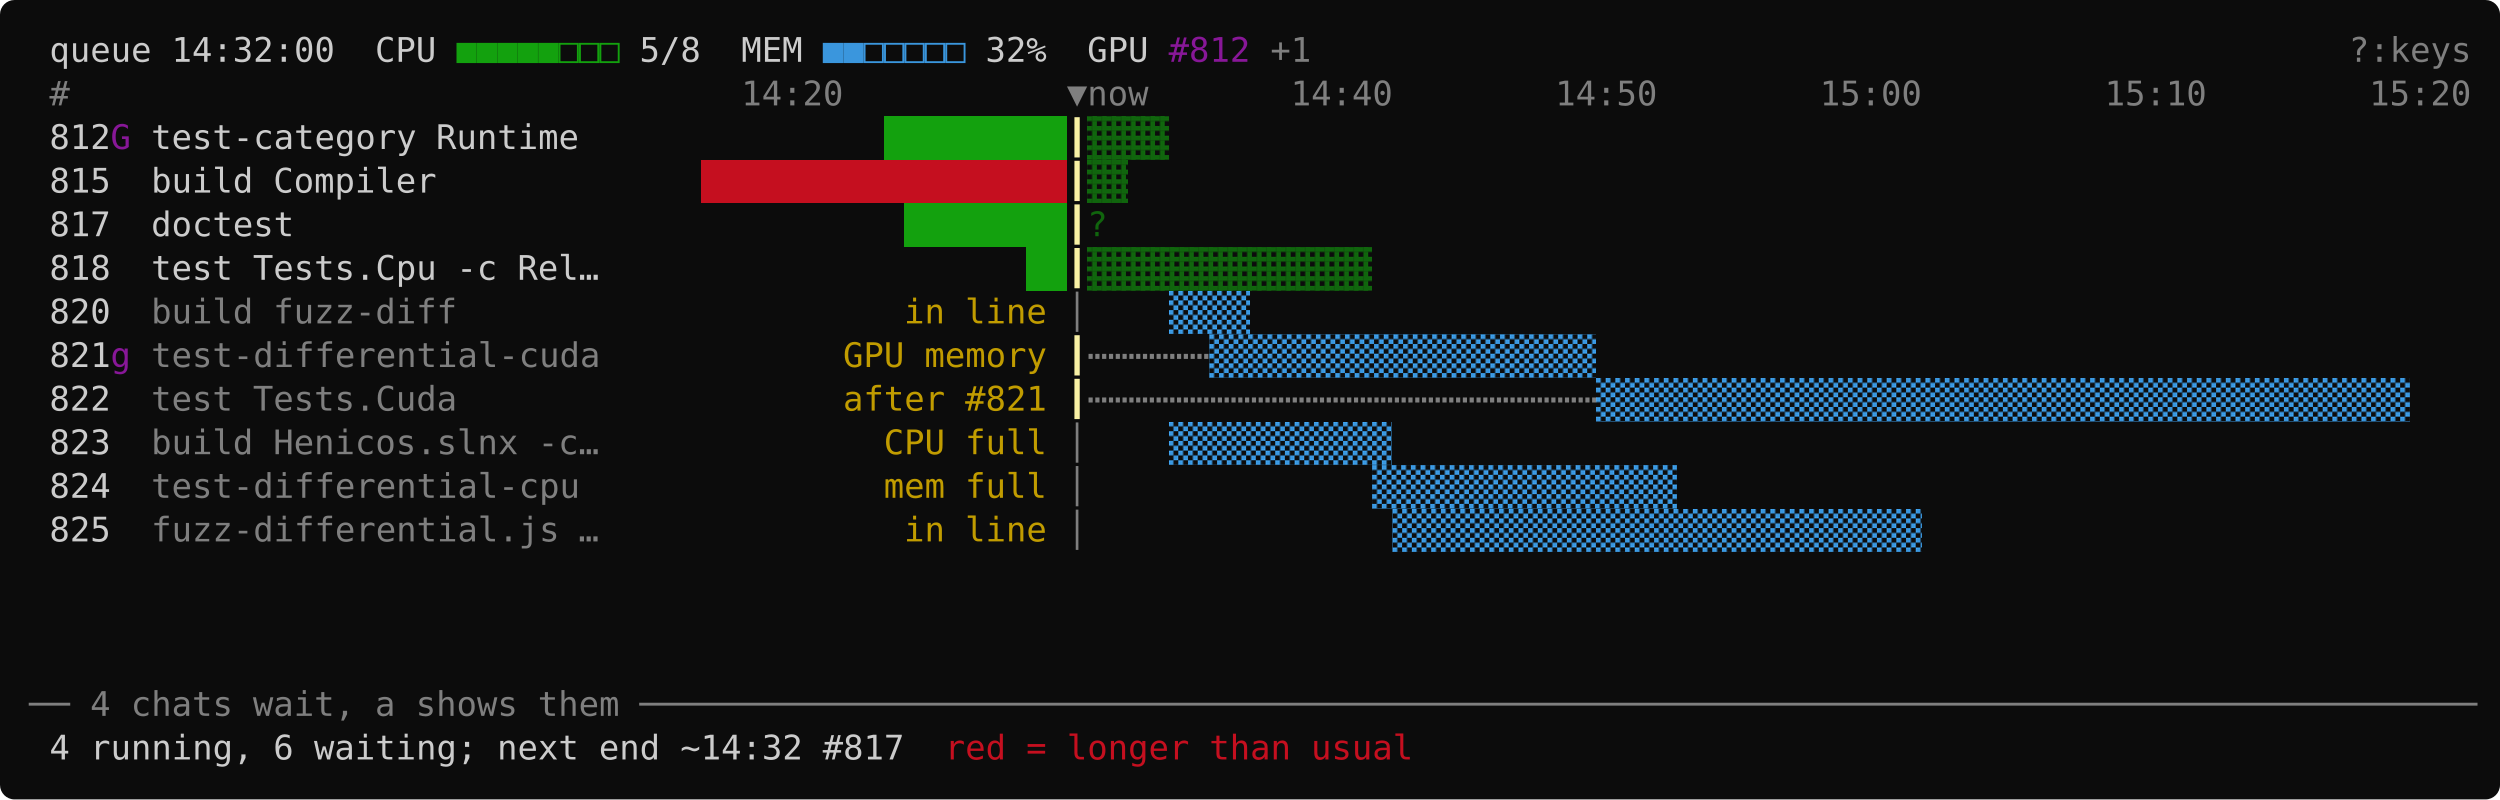
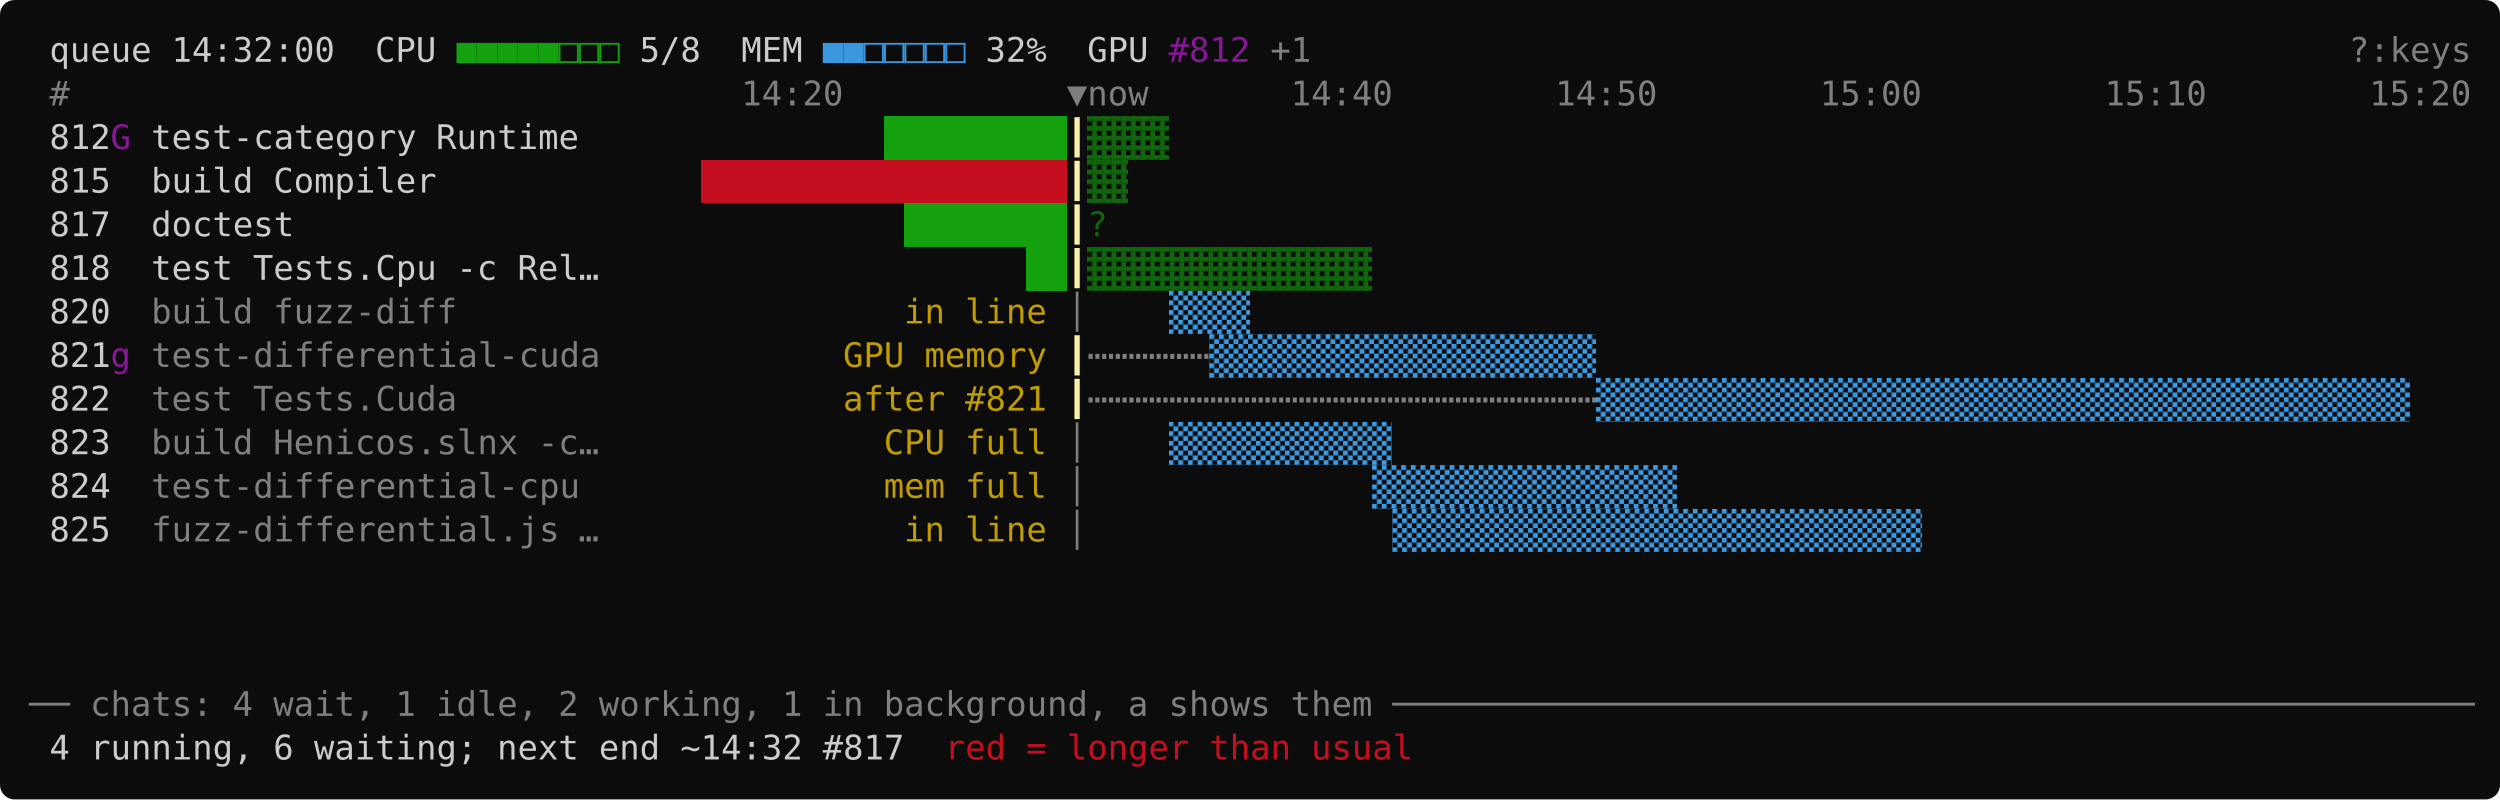
<svg xmlns="http://www.w3.org/2000/svg" width="1032" height="330" viewBox="0 0 1032 330">
  <defs>
    <pattern id="shade0" x="448.8" y="48" width="4" height="4" patternUnits="userSpaceOnUse" fill="#13a10e" fill-opacity="0.6">
      <rect x="0" y="0" width="2" height="2" />
      <rect x="2" y="2" width="2" height="2" />
      <rect x="2" y="0" width="2" height="2" />
    </pattern>
    <pattern id="shade1" x="448.8" y="66" width="4" height="4" patternUnits="userSpaceOnUse" fill="#13a10e" fill-opacity="0.6">
      <rect x="0" y="0" width="2" height="2" />
      <rect x="2" y="2" width="2" height="2" />
      <rect x="2" y="0" width="2" height="2" />
    </pattern>
    <pattern id="shade2" x="448.8" y="102" width="4" height="4" patternUnits="userSpaceOnUse" fill="#13a10e" fill-opacity="0.6">
      <rect x="0" y="0" width="2" height="2" />
      <rect x="2" y="2" width="2" height="2" />
      <rect x="2" y="0" width="2" height="2" />
    </pattern>
    <pattern id="shade3" x="482.4" y="120" width="4" height="4" patternUnits="userSpaceOnUse" fill="#3a96dd">
      <rect x="0" y="0" width="2" height="2" />
      <rect x="2" y="2" width="2" height="2" />
    </pattern>
    <pattern id="shade4" x="499.2" y="138" width="4" height="4" patternUnits="userSpaceOnUse" fill="#3a96dd">
      <rect x="0" y="0" width="2" height="2" />
      <rect x="2" y="2" width="2" height="2" />
    </pattern>
    <pattern id="shade5" x="658.8" y="156" width="4" height="4" patternUnits="userSpaceOnUse" fill="#3a96dd">
      <rect x="0" y="0" width="2" height="2" />
      <rect x="2" y="2" width="2" height="2" />
    </pattern>
    <pattern id="shade6" x="482.4" y="174" width="4" height="4" patternUnits="userSpaceOnUse" fill="#3a96dd">
      <rect x="0" y="0" width="2" height="2" />
      <rect x="2" y="2" width="2" height="2" />
    </pattern>
    <pattern id="shade7" x="566.4" y="192" width="4" height="4" patternUnits="userSpaceOnUse" fill="#3a96dd">
      <rect x="0" y="0" width="2" height="2" />
      <rect x="2" y="2" width="2" height="2" />
    </pattern>
    <pattern id="shade8" x="574.8" y="210" width="4" height="4" patternUnits="userSpaceOnUse" fill="#3a96dd">
      <rect x="0" y="0" width="2" height="2" />
      <rect x="2" y="2" width="2" height="2" />
    </pattern>
  </defs>
  <rect width="100%" height="100%" rx="6" fill="#0c0c0c" />
  <g shape-rendering="crispEdges">
    <rect x="364.8" y="48" width="75.6" height="18" fill="#13a10e" />
    <rect x="448.8" y="48" width="33.6" height="18" fill="url(#shade0)" />
    <rect x="289.2" y="66" width="151.2" height="18" fill="#c50f1f" />
    <rect x="448.8" y="66" width="16.8" height="18" fill="url(#shade1)" />
    <rect x="373.2" y="84" width="67.2" height="18" fill="#13a10e" />
    <rect x="423.6" y="102" width="16.8" height="18" fill="#13a10e" />
    <rect x="448.8" y="102" width="117.6" height="18" fill="url(#shade2)" />
    <rect x="482.4" y="120" width="33.6" height="18" fill="url(#shade3)" />
    <rect x="499.2" y="138" width="159.6" height="18" fill="url(#shade4)" />
    <rect x="658.8" y="156" width="336" height="18" fill="url(#shade5)" />
    <rect x="482.4" y="174" width="92.4" height="18" fill="url(#shade6)" />
    <rect x="566.4" y="192" width="126" height="18" fill="url(#shade7)" />
    <rect x="574.8" y="210" width="218.4" height="18" fill="url(#shade8)" />
  </g>
  <g font-family="'Cascadia Mono', 'Cascadia Code', Consolas, ui-monospace, SFMono-Regular, Menlo, 'DejaVu Sans Mono', monospace" font-size="14">
    <text y="25.5">
      <tspan x="20.4" textLength="42" lengthAdjust="spacingAndGlyphs" fill="#cccccc">queue</tspan>
      <tspan x="70.8" textLength="67.2" lengthAdjust="spacingAndGlyphs" fill="#cccccc">14:32:00</tspan>
      <tspan x="154.8" textLength="25.2" lengthAdjust="spacingAndGlyphs" fill="#cccccc">CPU</tspan>
      <tspan x="188.4" textLength="67.2" lengthAdjust="spacingAndGlyphs" fill="#13a10e">■■■■■□□□</tspan>
      <tspan x="264" textLength="25.2" lengthAdjust="spacingAndGlyphs" fill="#cccccc">5/8</tspan>
      <tspan x="306" textLength="25.2" lengthAdjust="spacingAndGlyphs" fill="#cccccc">MEM</tspan>
      <tspan x="339.6" textLength="58.8" lengthAdjust="spacingAndGlyphs" fill="#3a96dd">■■□□□□□</tspan>
      <tspan x="406.8" textLength="25.2" lengthAdjust="spacingAndGlyphs" fill="#cccccc">32%</tspan>
      <tspan x="448.8" textLength="25.2" lengthAdjust="spacingAndGlyphs" fill="#cccccc">GPU</tspan>
      <tspan x="482.4" textLength="33.6" lengthAdjust="spacingAndGlyphs" fill="#881798">#812</tspan>
      <tspan x="524.4" textLength="16.8" lengthAdjust="spacingAndGlyphs" fill="#cccccc" fill-opacity="0.6">+1</tspan>
      <tspan x="969.6" textLength="50.4" lengthAdjust="spacingAndGlyphs" fill="#cccccc" fill-opacity="0.6">?:keys</tspan>
    </text>
    <text y="43.5">
      <tspan x="20.4" textLength="8.4" lengthAdjust="spacingAndGlyphs" fill="#cccccc" fill-opacity="0.6">#</tspan>
      <tspan x="306" textLength="42" lengthAdjust="spacingAndGlyphs" fill="#cccccc" fill-opacity="0.6">14:20</tspan>
      <tspan x="440.4" textLength="33.6" lengthAdjust="spacingAndGlyphs" fill="#cccccc" fill-opacity="0.6">▼now</tspan>
      <tspan x="532.8" textLength="42" lengthAdjust="spacingAndGlyphs" fill="#cccccc" fill-opacity="0.6">14:40</tspan>
      <tspan x="642" textLength="42" lengthAdjust="spacingAndGlyphs" fill="#cccccc" fill-opacity="0.6">14:50</tspan>
      <tspan x="751.2" textLength="42" lengthAdjust="spacingAndGlyphs" fill="#cccccc" fill-opacity="0.6">15:00</tspan>
      <tspan x="868.8" textLength="42" lengthAdjust="spacingAndGlyphs" fill="#cccccc" fill-opacity="0.6">15:10</tspan>
      <tspan x="978" textLength="42" lengthAdjust="spacingAndGlyphs" fill="#cccccc" fill-opacity="0.6">15:20</tspan>
    </text>
    <text y="61.5">
      <tspan x="20.4" textLength="25.2" lengthAdjust="spacingAndGlyphs" fill="#cccccc">812</tspan>
      <tspan x="45.6" textLength="8.4" lengthAdjust="spacingAndGlyphs" fill="#881798">G</tspan>
      <tspan x="62.4" textLength="109.2" lengthAdjust="spacingAndGlyphs" fill="#cccccc">test-category</tspan>
      <tspan x="180" textLength="58.8" lengthAdjust="spacingAndGlyphs" fill="#cccccc">Runtime</tspan>
      <tspan x="440.4" textLength="8.4" lengthAdjust="spacingAndGlyphs" fill="#f9f1a5">┃</tspan>
    </text>
    <text y="79.5">
      <tspan x="20.4" textLength="25.2" lengthAdjust="spacingAndGlyphs" fill="#cccccc">815</tspan>
      <tspan x="62.4" textLength="42" lengthAdjust="spacingAndGlyphs" fill="#cccccc">build</tspan>
      <tspan x="112.8" textLength="67.2" lengthAdjust="spacingAndGlyphs" fill="#cccccc">Compiler</tspan>
      <tspan x="440.4" textLength="8.4" lengthAdjust="spacingAndGlyphs" fill="#f9f1a5">┃</tspan>
    </text>
    <text y="97.5">
      <tspan x="20.4" textLength="25.2" lengthAdjust="spacingAndGlyphs" fill="#cccccc">817</tspan>
      <tspan x="62.4" textLength="58.8" lengthAdjust="spacingAndGlyphs" fill="#cccccc">doctest</tspan>
      <tspan x="440.4" textLength="8.4" lengthAdjust="spacingAndGlyphs" fill="#f9f1a5">┃</tspan>
      <tspan x="448.8" textLength="8.4" lengthAdjust="spacingAndGlyphs" fill="#13a10e" fill-opacity="0.6">?</tspan>
    </text>
    <text y="115.5">
      <tspan x="20.4" textLength="25.2" lengthAdjust="spacingAndGlyphs" fill="#cccccc">818</tspan>
      <tspan x="62.4" textLength="33.6" lengthAdjust="spacingAndGlyphs" fill="#cccccc">test</tspan>
      <tspan x="104.4" textLength="75.6" lengthAdjust="spacingAndGlyphs" fill="#cccccc">Tests.Cpu</tspan>
      <tspan x="188.4" textLength="16.8" lengthAdjust="spacingAndGlyphs" fill="#cccccc">-c</tspan>
      <tspan x="213.6" textLength="33.6" lengthAdjust="spacingAndGlyphs" fill="#cccccc">Rel…</tspan>
      <tspan x="440.4" textLength="8.4" lengthAdjust="spacingAndGlyphs" fill="#f9f1a5">┃</tspan>
    </text>
    <text y="133.5">
      <tspan x="20.4" textLength="25.2" lengthAdjust="spacingAndGlyphs" fill="#cccccc">820</tspan>
      <tspan x="62.4" textLength="42" lengthAdjust="spacingAndGlyphs" fill="#cccccc" fill-opacity="0.6">build</tspan>
      <tspan x="112.8" textLength="75.6" lengthAdjust="spacingAndGlyphs" fill="#cccccc" fill-opacity="0.6">fuzz-diff</tspan>
      <tspan x="373.2" textLength="16.8" lengthAdjust="spacingAndGlyphs" fill="#c19c00">in</tspan>
      <tspan x="398.4" textLength="33.6" lengthAdjust="spacingAndGlyphs" fill="#c19c00">line</tspan>
      <tspan x="440.4" textLength="8.4" lengthAdjust="spacingAndGlyphs" fill="#cccccc" fill-opacity="0.6">│</tspan>
    </text>
    <text y="151.5">
      <tspan x="20.4" textLength="25.2" lengthAdjust="spacingAndGlyphs" fill="#cccccc">821</tspan>
      <tspan x="45.6" textLength="8.4" lengthAdjust="spacingAndGlyphs" fill="#881798">g</tspan>
      <tspan x="62.4" textLength="184.8" lengthAdjust="spacingAndGlyphs" fill="#cccccc" fill-opacity="0.6">test-differential-cuda</tspan>
      <tspan x="348" textLength="25.2" lengthAdjust="spacingAndGlyphs" fill="#c19c00">GPU</tspan>
      <tspan x="381.6" textLength="50.4" lengthAdjust="spacingAndGlyphs" fill="#c19c00">memory</tspan>
      <tspan x="440.4" textLength="8.4" lengthAdjust="spacingAndGlyphs" fill="#f9f1a5">┃</tspan>
      <tspan x="448.8" textLength="50.4" lengthAdjust="spacingAndGlyphs" fill="#cccccc" fill-opacity="0.6">⋯⋯⋯⋯⋯⋯</tspan>
    </text>
    <text y="169.5">
      <tspan x="20.4" textLength="25.2" lengthAdjust="spacingAndGlyphs" fill="#cccccc">822</tspan>
      <tspan x="62.4" textLength="33.6" lengthAdjust="spacingAndGlyphs" fill="#cccccc" fill-opacity="0.6">test</tspan>
      <tspan x="104.4" textLength="84" lengthAdjust="spacingAndGlyphs" fill="#cccccc" fill-opacity="0.6">Tests.Cuda</tspan>
      <tspan x="348" textLength="42" lengthAdjust="spacingAndGlyphs" fill="#c19c00">after</tspan>
      <tspan x="398.4" textLength="33.6" lengthAdjust="spacingAndGlyphs" fill="#c19c00">#821</tspan>
      <tspan x="440.4" textLength="8.4" lengthAdjust="spacingAndGlyphs" fill="#f9f1a5">┃</tspan>
      <tspan x="448.8" textLength="210" lengthAdjust="spacingAndGlyphs" fill="#cccccc" fill-opacity="0.6">⋯⋯⋯⋯⋯⋯⋯⋯⋯⋯⋯⋯⋯⋯⋯⋯⋯⋯⋯⋯⋯⋯⋯⋯⋯</tspan>
    </text>
    <text y="187.5">
      <tspan x="20.4" textLength="25.2" lengthAdjust="spacingAndGlyphs" fill="#cccccc">823</tspan>
      <tspan x="62.4" textLength="42" lengthAdjust="spacingAndGlyphs" fill="#cccccc" fill-opacity="0.6">build</tspan>
      <tspan x="112.8" textLength="100.8" lengthAdjust="spacingAndGlyphs" fill="#cccccc" fill-opacity="0.6">Henicos.slnx</tspan>
      <tspan x="222" textLength="25.2" lengthAdjust="spacingAndGlyphs" fill="#cccccc" fill-opacity="0.6">-c…</tspan>
      <tspan x="364.8" textLength="25.2" lengthAdjust="spacingAndGlyphs" fill="#c19c00">CPU</tspan>
      <tspan x="398.4" textLength="33.6" lengthAdjust="spacingAndGlyphs" fill="#c19c00">full</tspan>
      <tspan x="440.4" textLength="8.4" lengthAdjust="spacingAndGlyphs" fill="#cccccc" fill-opacity="0.6">│</tspan>
    </text>
    <text y="205.5">
      <tspan x="20.4" textLength="25.2" lengthAdjust="spacingAndGlyphs" fill="#cccccc">824</tspan>
      <tspan x="62.4" textLength="176.4" lengthAdjust="spacingAndGlyphs" fill="#cccccc" fill-opacity="0.6">test-differential-cpu</tspan>
      <tspan x="364.8" textLength="25.2" lengthAdjust="spacingAndGlyphs" fill="#c19c00">mem</tspan>
      <tspan x="398.4" textLength="33.6" lengthAdjust="spacingAndGlyphs" fill="#c19c00">full</tspan>
      <tspan x="440.4" textLength="8.4" lengthAdjust="spacingAndGlyphs" fill="#cccccc" fill-opacity="0.6">│</tspan>
    </text>
    <text y="223.5">
      <tspan x="20.4" textLength="25.2" lengthAdjust="spacingAndGlyphs" fill="#cccccc">825</tspan>
      <tspan x="62.4" textLength="168" lengthAdjust="spacingAndGlyphs" fill="#cccccc" fill-opacity="0.6">fuzz-differential.js</tspan>
      <tspan x="238.8" textLength="8.4" lengthAdjust="spacingAndGlyphs" fill="#cccccc" fill-opacity="0.6">…</tspan>
      <tspan x="373.2" textLength="16.8" lengthAdjust="spacingAndGlyphs" fill="#c19c00">in</tspan>
      <tspan x="398.4" textLength="33.6" lengthAdjust="spacingAndGlyphs" fill="#c19c00">line</tspan>
      <tspan x="440.4" textLength="8.4" lengthAdjust="spacingAndGlyphs" fill="#cccccc" fill-opacity="0.6">│</tspan>
    </text>
    <text y="295.5">
      <tspan x="12" textLength="16.8" lengthAdjust="spacingAndGlyphs" fill="#cccccc" fill-opacity="0.6">──</tspan>
-       <tspan x="37.2" textLength="8.4" lengthAdjust="spacingAndGlyphs" fill="#cccccc" fill-opacity="0.6">4</tspan>
-       <tspan x="54" textLength="42" lengthAdjust="spacingAndGlyphs" fill="#cccccc" fill-opacity="0.6">chats</tspan>
-       <tspan x="104.4" textLength="42" lengthAdjust="spacingAndGlyphs" fill="#cccccc" fill-opacity="0.6">wait,</tspan>
-       <tspan x="154.8" textLength="8.4" lengthAdjust="spacingAndGlyphs" fill="#cccccc" fill-opacity="0.6">a</tspan>
-       <tspan x="171.6" textLength="42" lengthAdjust="spacingAndGlyphs" fill="#cccccc" fill-opacity="0.6">shows</tspan>
-       <tspan x="222" textLength="33.6" lengthAdjust="spacingAndGlyphs" fill="#cccccc" fill-opacity="0.6">them</tspan>
-       <tspan x="264" textLength="756" lengthAdjust="spacingAndGlyphs" fill="#cccccc" fill-opacity="0.6">──────────────────────────────────────────────────────────────────────────────────────────</tspan>
+       <tspan x="37.2" textLength="50.4" lengthAdjust="spacingAndGlyphs" fill="#cccccc" fill-opacity="0.6">chats:</tspan>
+       <tspan x="96" textLength="8.4" lengthAdjust="spacingAndGlyphs" fill="#cccccc" fill-opacity="0.6">4</tspan>
+       <tspan x="112.8" textLength="42" lengthAdjust="spacingAndGlyphs" fill="#cccccc" fill-opacity="0.6">wait,</tspan>
+       <tspan x="163.2" textLength="8.4" lengthAdjust="spacingAndGlyphs" fill="#cccccc" fill-opacity="0.6">1</tspan>
+       <tspan x="180" textLength="42" lengthAdjust="spacingAndGlyphs" fill="#cccccc" fill-opacity="0.6">idle,</tspan>
+       <tspan x="230.4" textLength="8.4" lengthAdjust="spacingAndGlyphs" fill="#cccccc" fill-opacity="0.6">2</tspan>
+       <tspan x="247.2" textLength="67.2" lengthAdjust="spacingAndGlyphs" fill="#cccccc" fill-opacity="0.6">working,</tspan>
+       <tspan x="322.8" textLength="8.4" lengthAdjust="spacingAndGlyphs" fill="#cccccc" fill-opacity="0.6">1</tspan>
+       <tspan x="339.6" textLength="16.8" lengthAdjust="spacingAndGlyphs" fill="#cccccc" fill-opacity="0.6">in</tspan>
+       <tspan x="364.8" textLength="92.4" lengthAdjust="spacingAndGlyphs" fill="#cccccc" fill-opacity="0.6">background,</tspan>
+       <tspan x="465.6" textLength="8.4" lengthAdjust="spacingAndGlyphs" fill="#cccccc" fill-opacity="0.6">a</tspan>
+       <tspan x="482.4" textLength="42" lengthAdjust="spacingAndGlyphs" fill="#cccccc" fill-opacity="0.6">shows</tspan>
+       <tspan x="532.8" textLength="33.6" lengthAdjust="spacingAndGlyphs" fill="#cccccc" fill-opacity="0.6">them</tspan>
+       <tspan x="574.8" textLength="445.2" lengthAdjust="spacingAndGlyphs" fill="#cccccc" fill-opacity="0.6">─────────────────────────────────────────────────────</tspan>
    </text>
    <text y="313.5">
      <tspan x="20.4" textLength="8.4" lengthAdjust="spacingAndGlyphs" fill="#cccccc">4</tspan>
      <tspan x="37.2" textLength="67.2" lengthAdjust="spacingAndGlyphs" fill="#cccccc">running,</tspan>
      <tspan x="112.8" textLength="8.4" lengthAdjust="spacingAndGlyphs" fill="#cccccc">6</tspan>
      <tspan x="129.6" textLength="67.2" lengthAdjust="spacingAndGlyphs" fill="#cccccc">waiting;</tspan>
      <tspan x="205.2" textLength="33.6" lengthAdjust="spacingAndGlyphs" fill="#cccccc">next</tspan>
      <tspan x="247.2" textLength="25.2" lengthAdjust="spacingAndGlyphs" fill="#cccccc">end</tspan>
      <tspan x="280.8" textLength="50.4" lengthAdjust="spacingAndGlyphs" fill="#cccccc">~14:32</tspan>
      <tspan x="339.6" textLength="33.6" lengthAdjust="spacingAndGlyphs" fill="#cccccc">#817</tspan>
      <tspan x="390" textLength="25.2" lengthAdjust="spacingAndGlyphs" fill="#c50f1f">red</tspan>
      <tspan x="423.6" textLength="8.4" lengthAdjust="spacingAndGlyphs" fill="#c50f1f">=</tspan>
      <tspan x="440.4" textLength="50.4" lengthAdjust="spacingAndGlyphs" fill="#c50f1f">longer</tspan>
      <tspan x="499.2" textLength="33.6" lengthAdjust="spacingAndGlyphs" fill="#c50f1f">than</tspan>
      <tspan x="541.2" textLength="42" lengthAdjust="spacingAndGlyphs" fill="#c50f1f">usual</tspan>
    </text>
  </g>
</svg>
